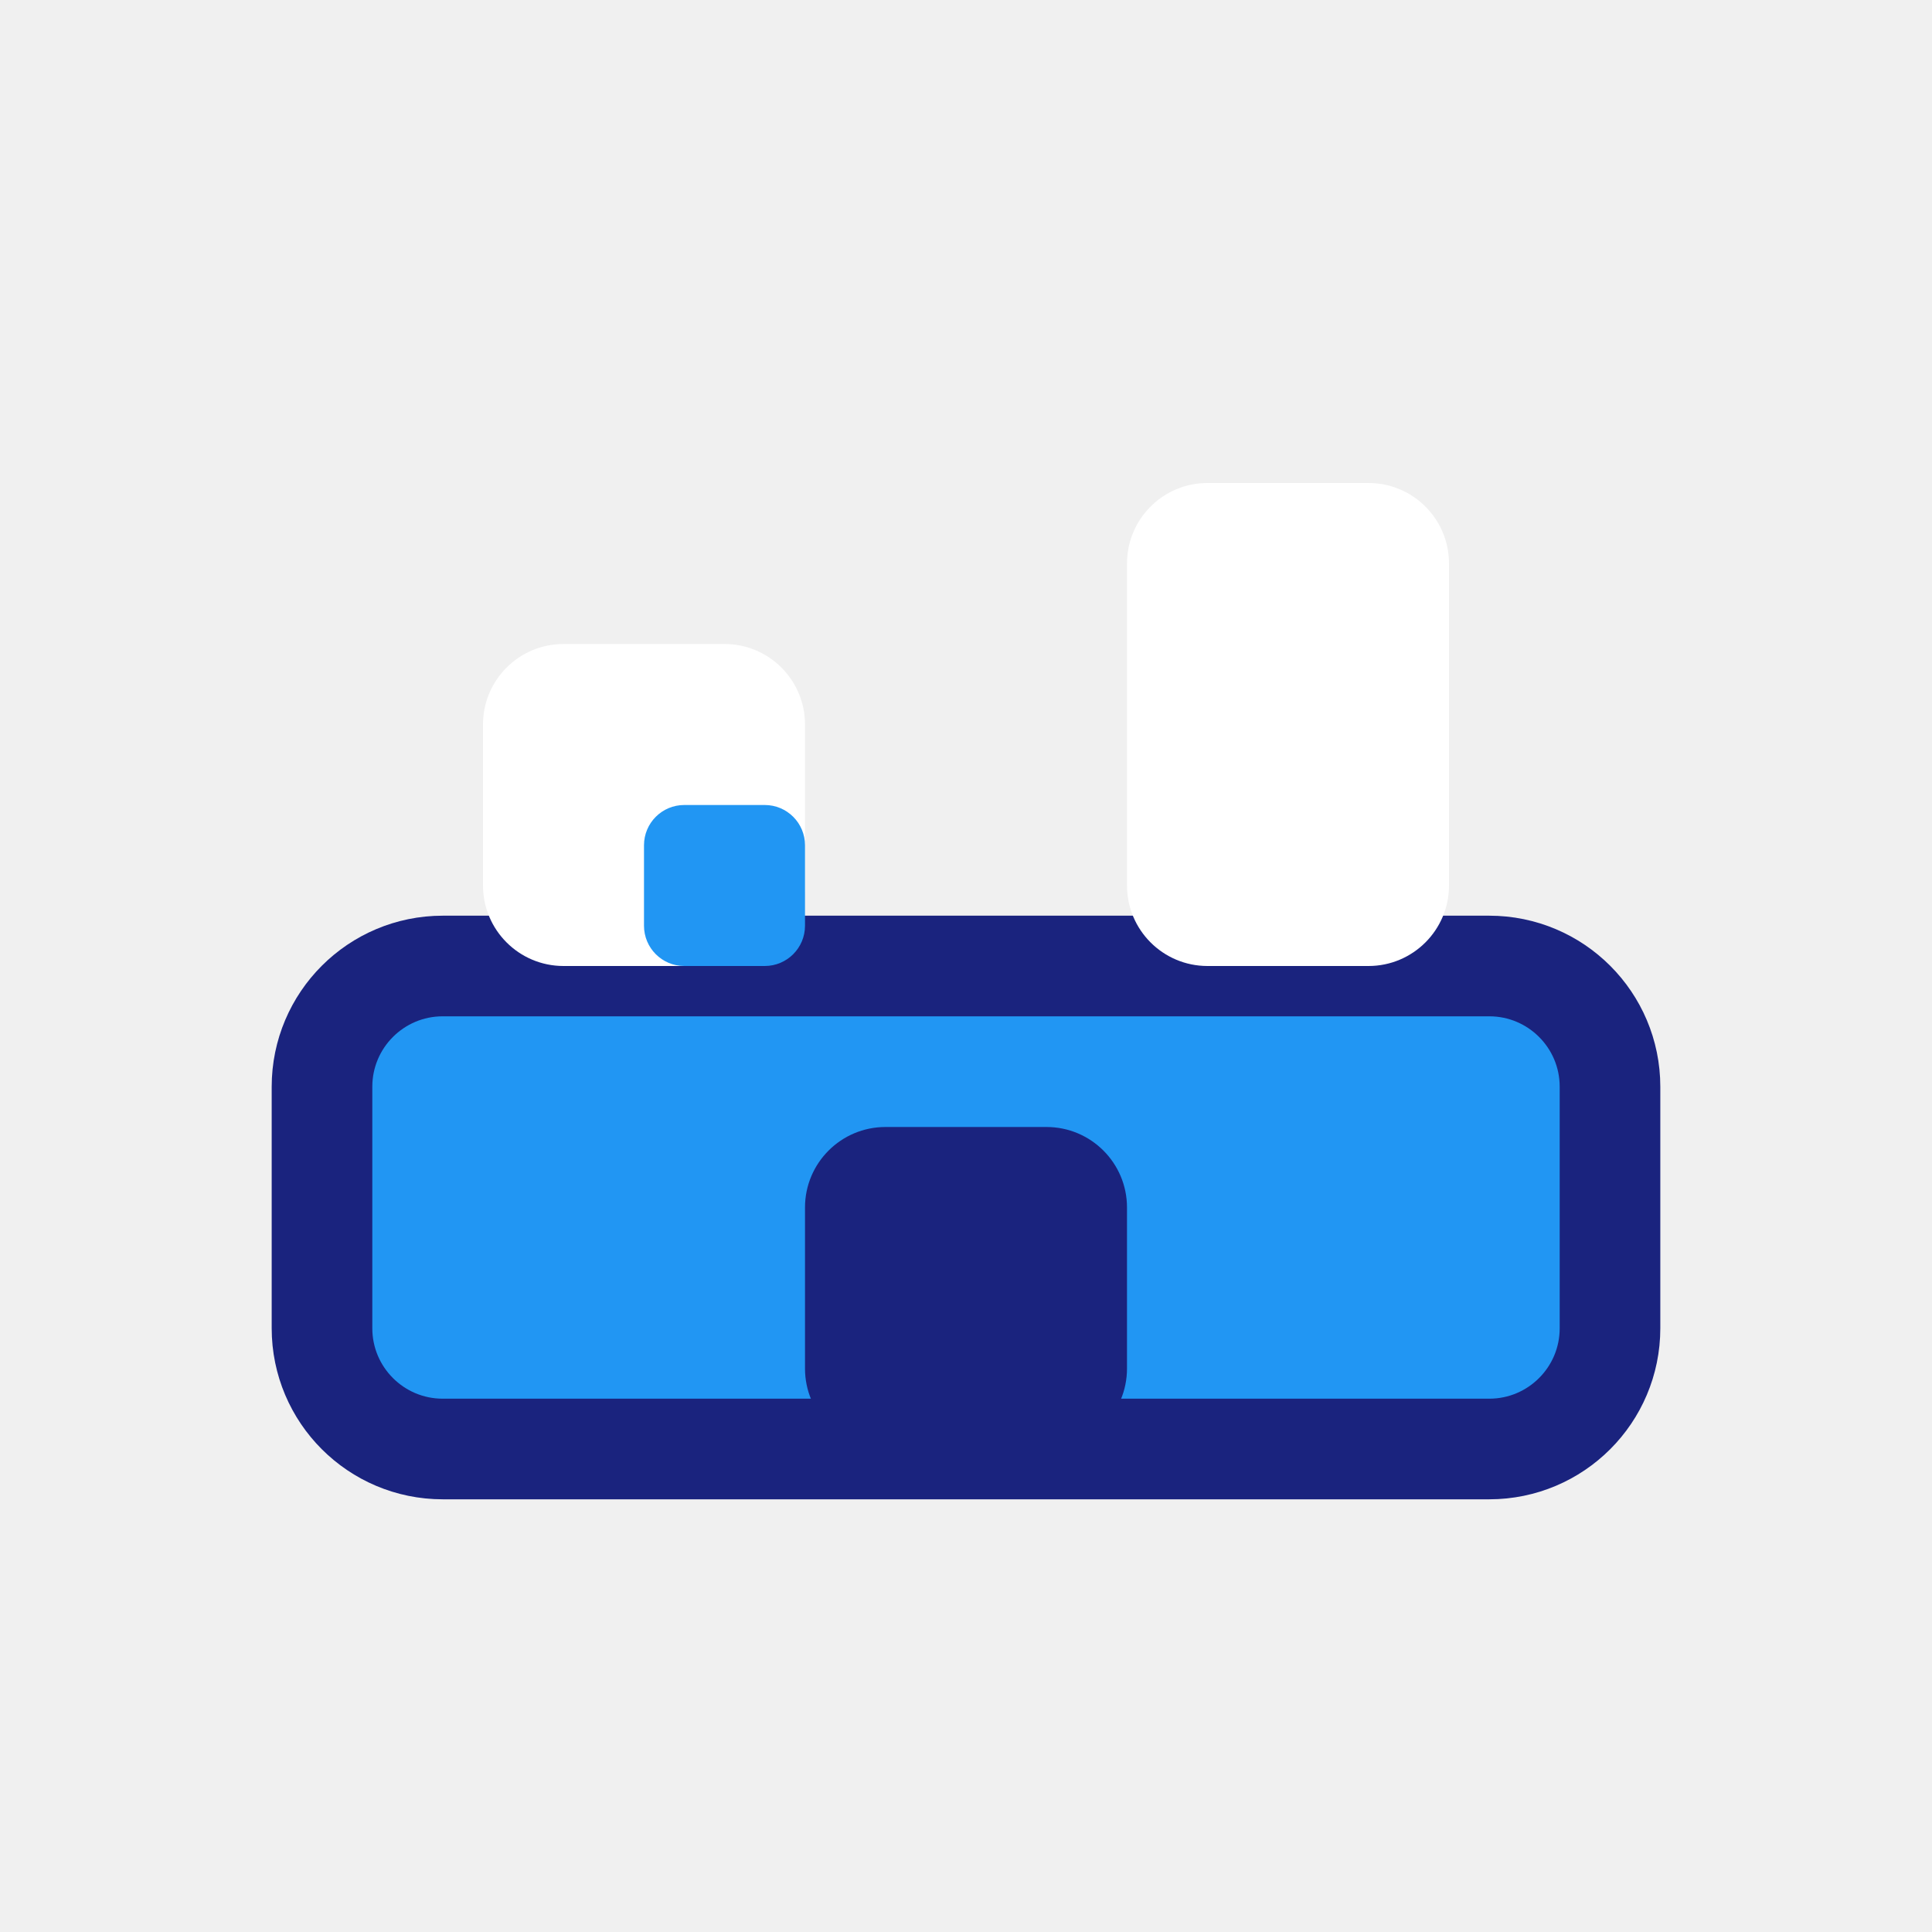
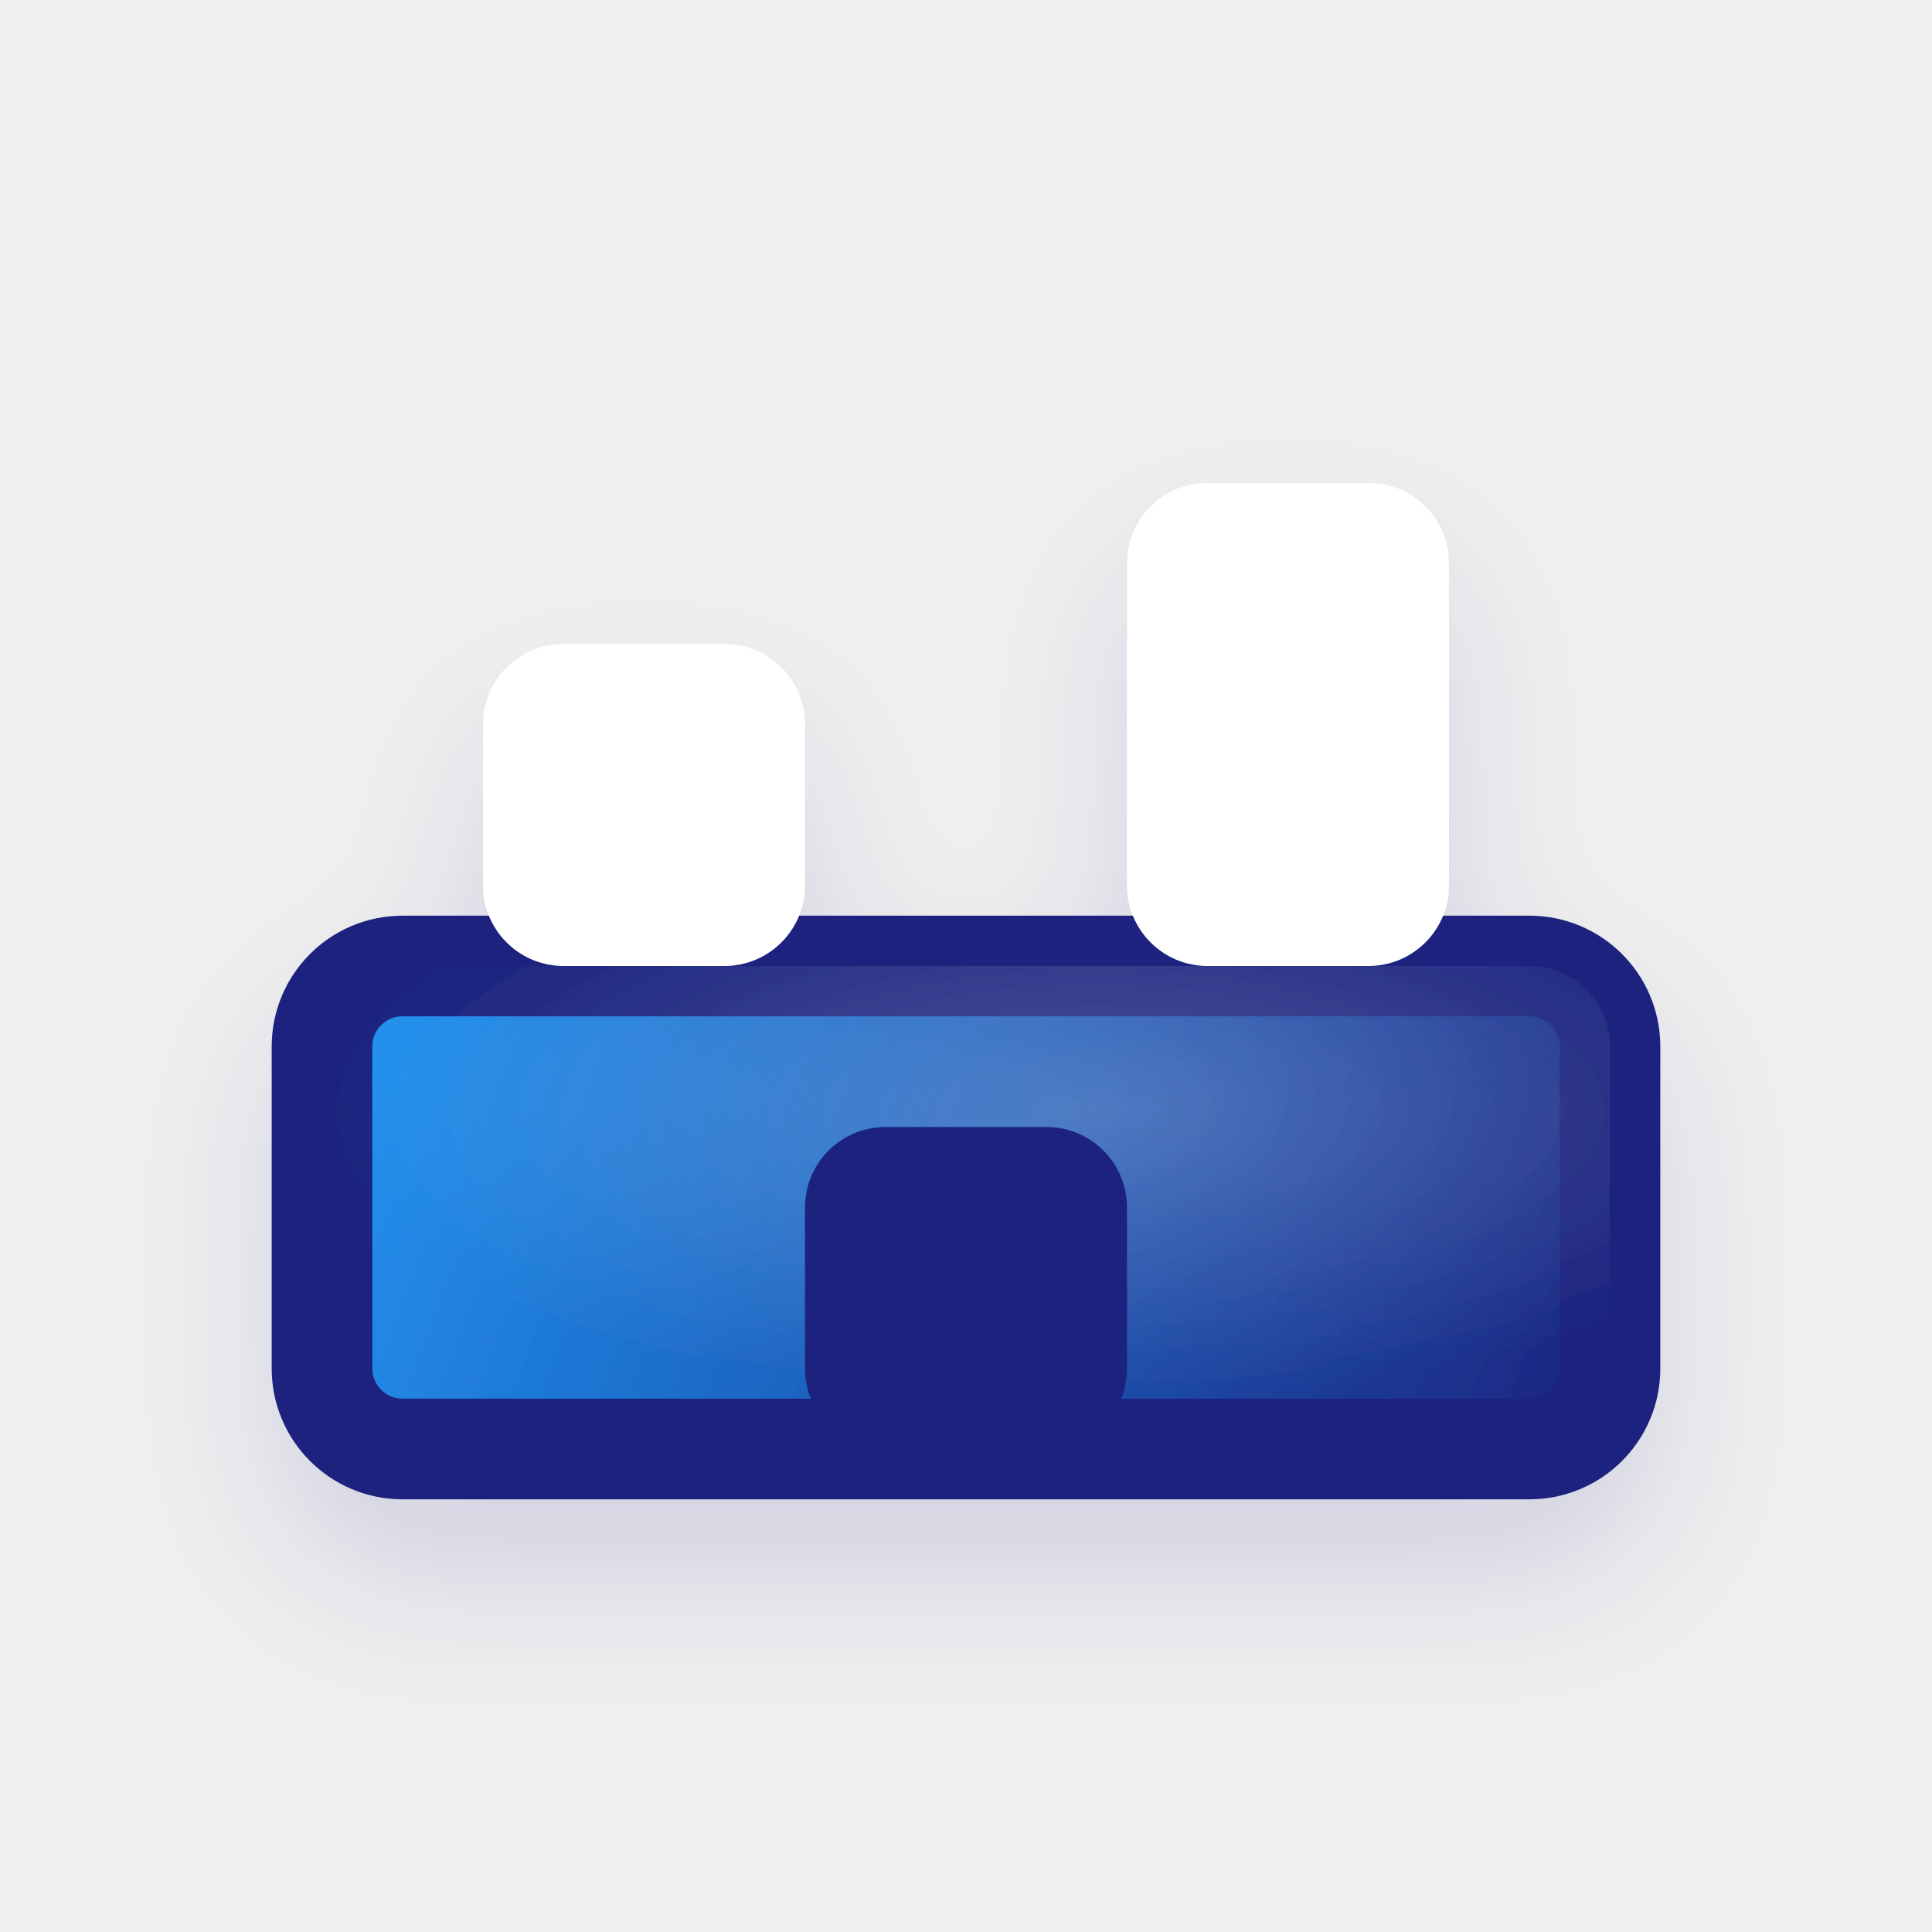
<svg xmlns="http://www.w3.org/2000/svg" width="48" height="48" viewBox="0 0 48 48" fill="none" aria-hidden="true" focusable="false">
-   <rect x="8" y="24" width="32" height="12" rx="3" fill="#2196F3" stroke="#1A237E" stroke-width="2.5" />
-   <rect x="12" y="16" width="8" height="8" rx="2" fill="#fff" />
-   <rect x="28" y="12" width="8" height="12" rx="2" fill="#fff" />
-   <rect x="20" y="28" width="8" height="8" rx="2" fill="#1A237E" />
-   <rect x="16" y="20" width="4" height="4" rx="1" fill="#2196F3" />
+   <defs>
+     <linearGradient id="factoryBody" x1="8" y1="24" x2="40" y2="36" gradientUnits="userSpaceOnUse">
+       <stop stop-color="#2196F3" />
+       <stop offset="1" stop-color="#1A237E" />
+     </linearGradient>
+     <radialGradient id="factoryHighlight" cx="60%" cy="30%" r="60%" fx="60%" fy="30%">
+       <stop offset="0%" stop-color="#fff" stop-opacity="0.22" />
+       <stop offset="100%" stop-color="#fff" stop-opacity="0" />
+     </radialGradient>
+     <filter id="factoryShadow" x="0" y="0" width="48" height="48" filterUnits="userSpaceOnUse">
+       <feDropShadow dx="0" dy="2" stdDeviation="2" flood-color="#1A237E" flood-opacity="0.13" />
+     </filter>
+   </defs>
+   <g filter="url(#factoryShadow)">
+     <rect x="8" y="24" width="32" height="12" rx="2" fill="url(#factoryBody)" stroke="#1A237E" stroke-width="2.5" />
+     <rect x="8" y="24" width="32" height="12" rx="2" fill="url(#factoryHighlight)" />
+     <rect x="12" y="16" width="8" height="8" rx="2" fill="#fff" />
+     <rect x="28" y="12" width="8" height="12" rx="2" fill="#fff" />
+     <rect x="20" y="28" width="8" height="8" rx="2" fill="#1A237E" />
+   </g>
</svg>
